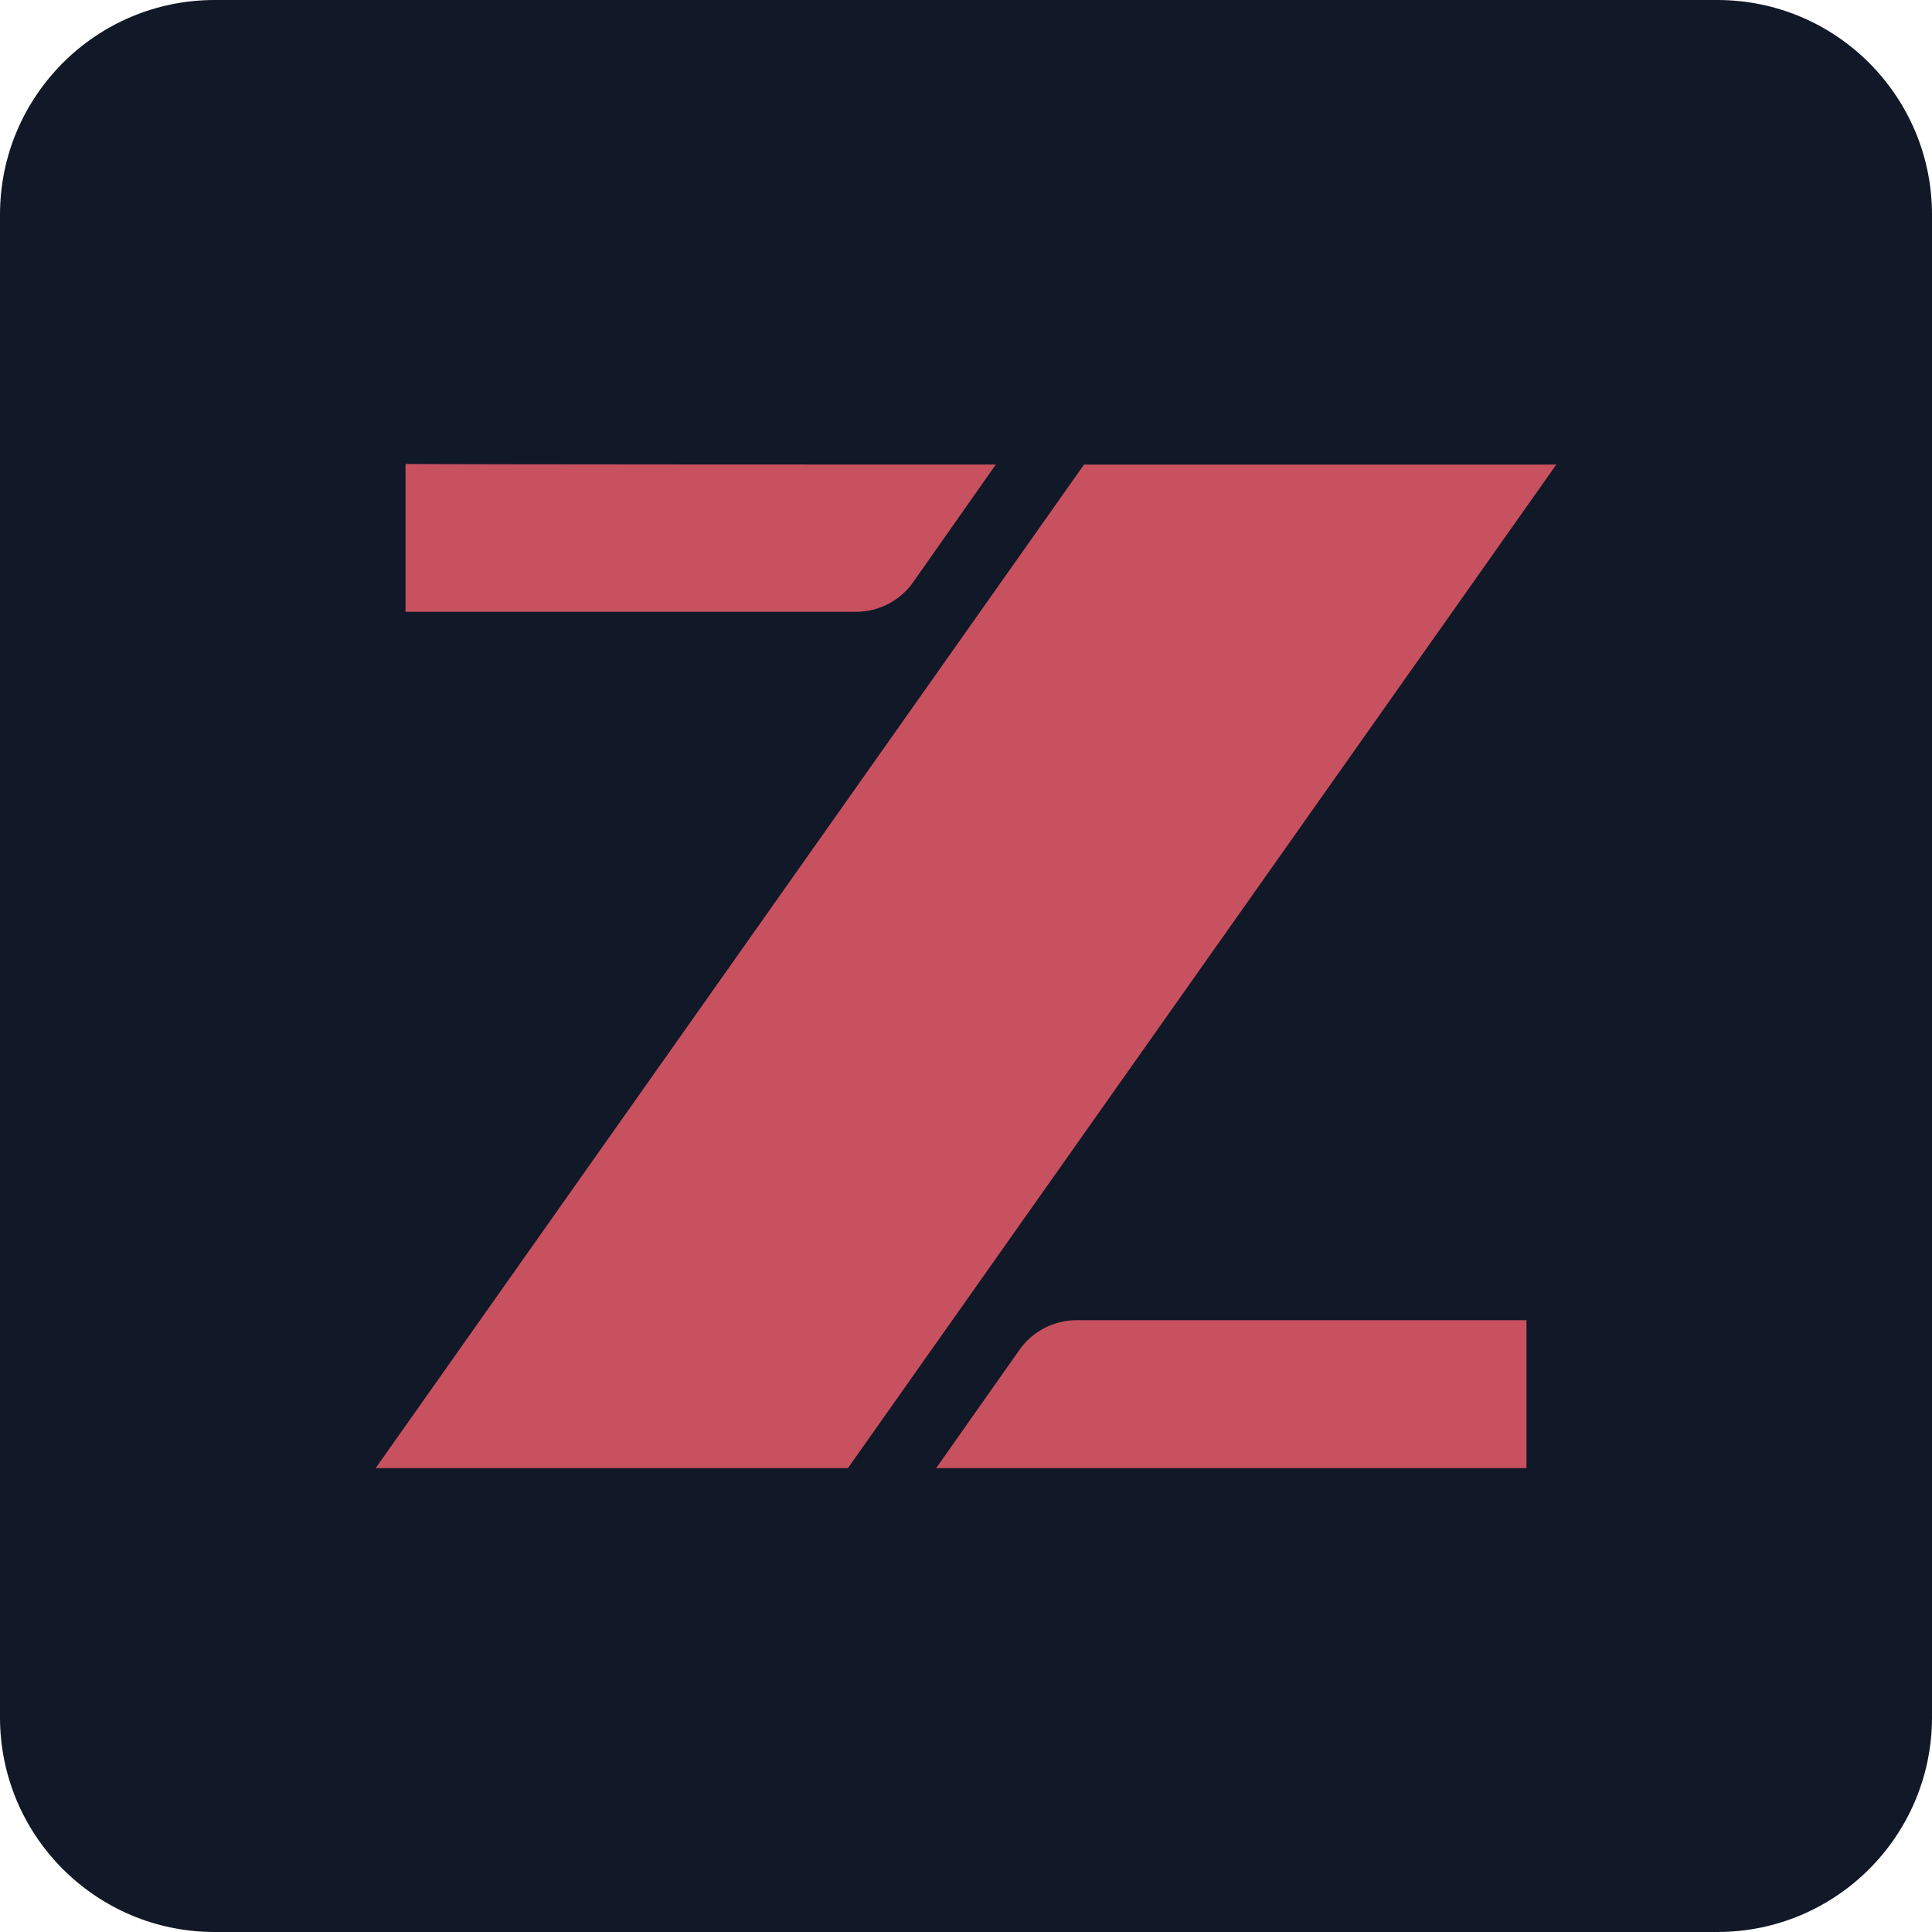
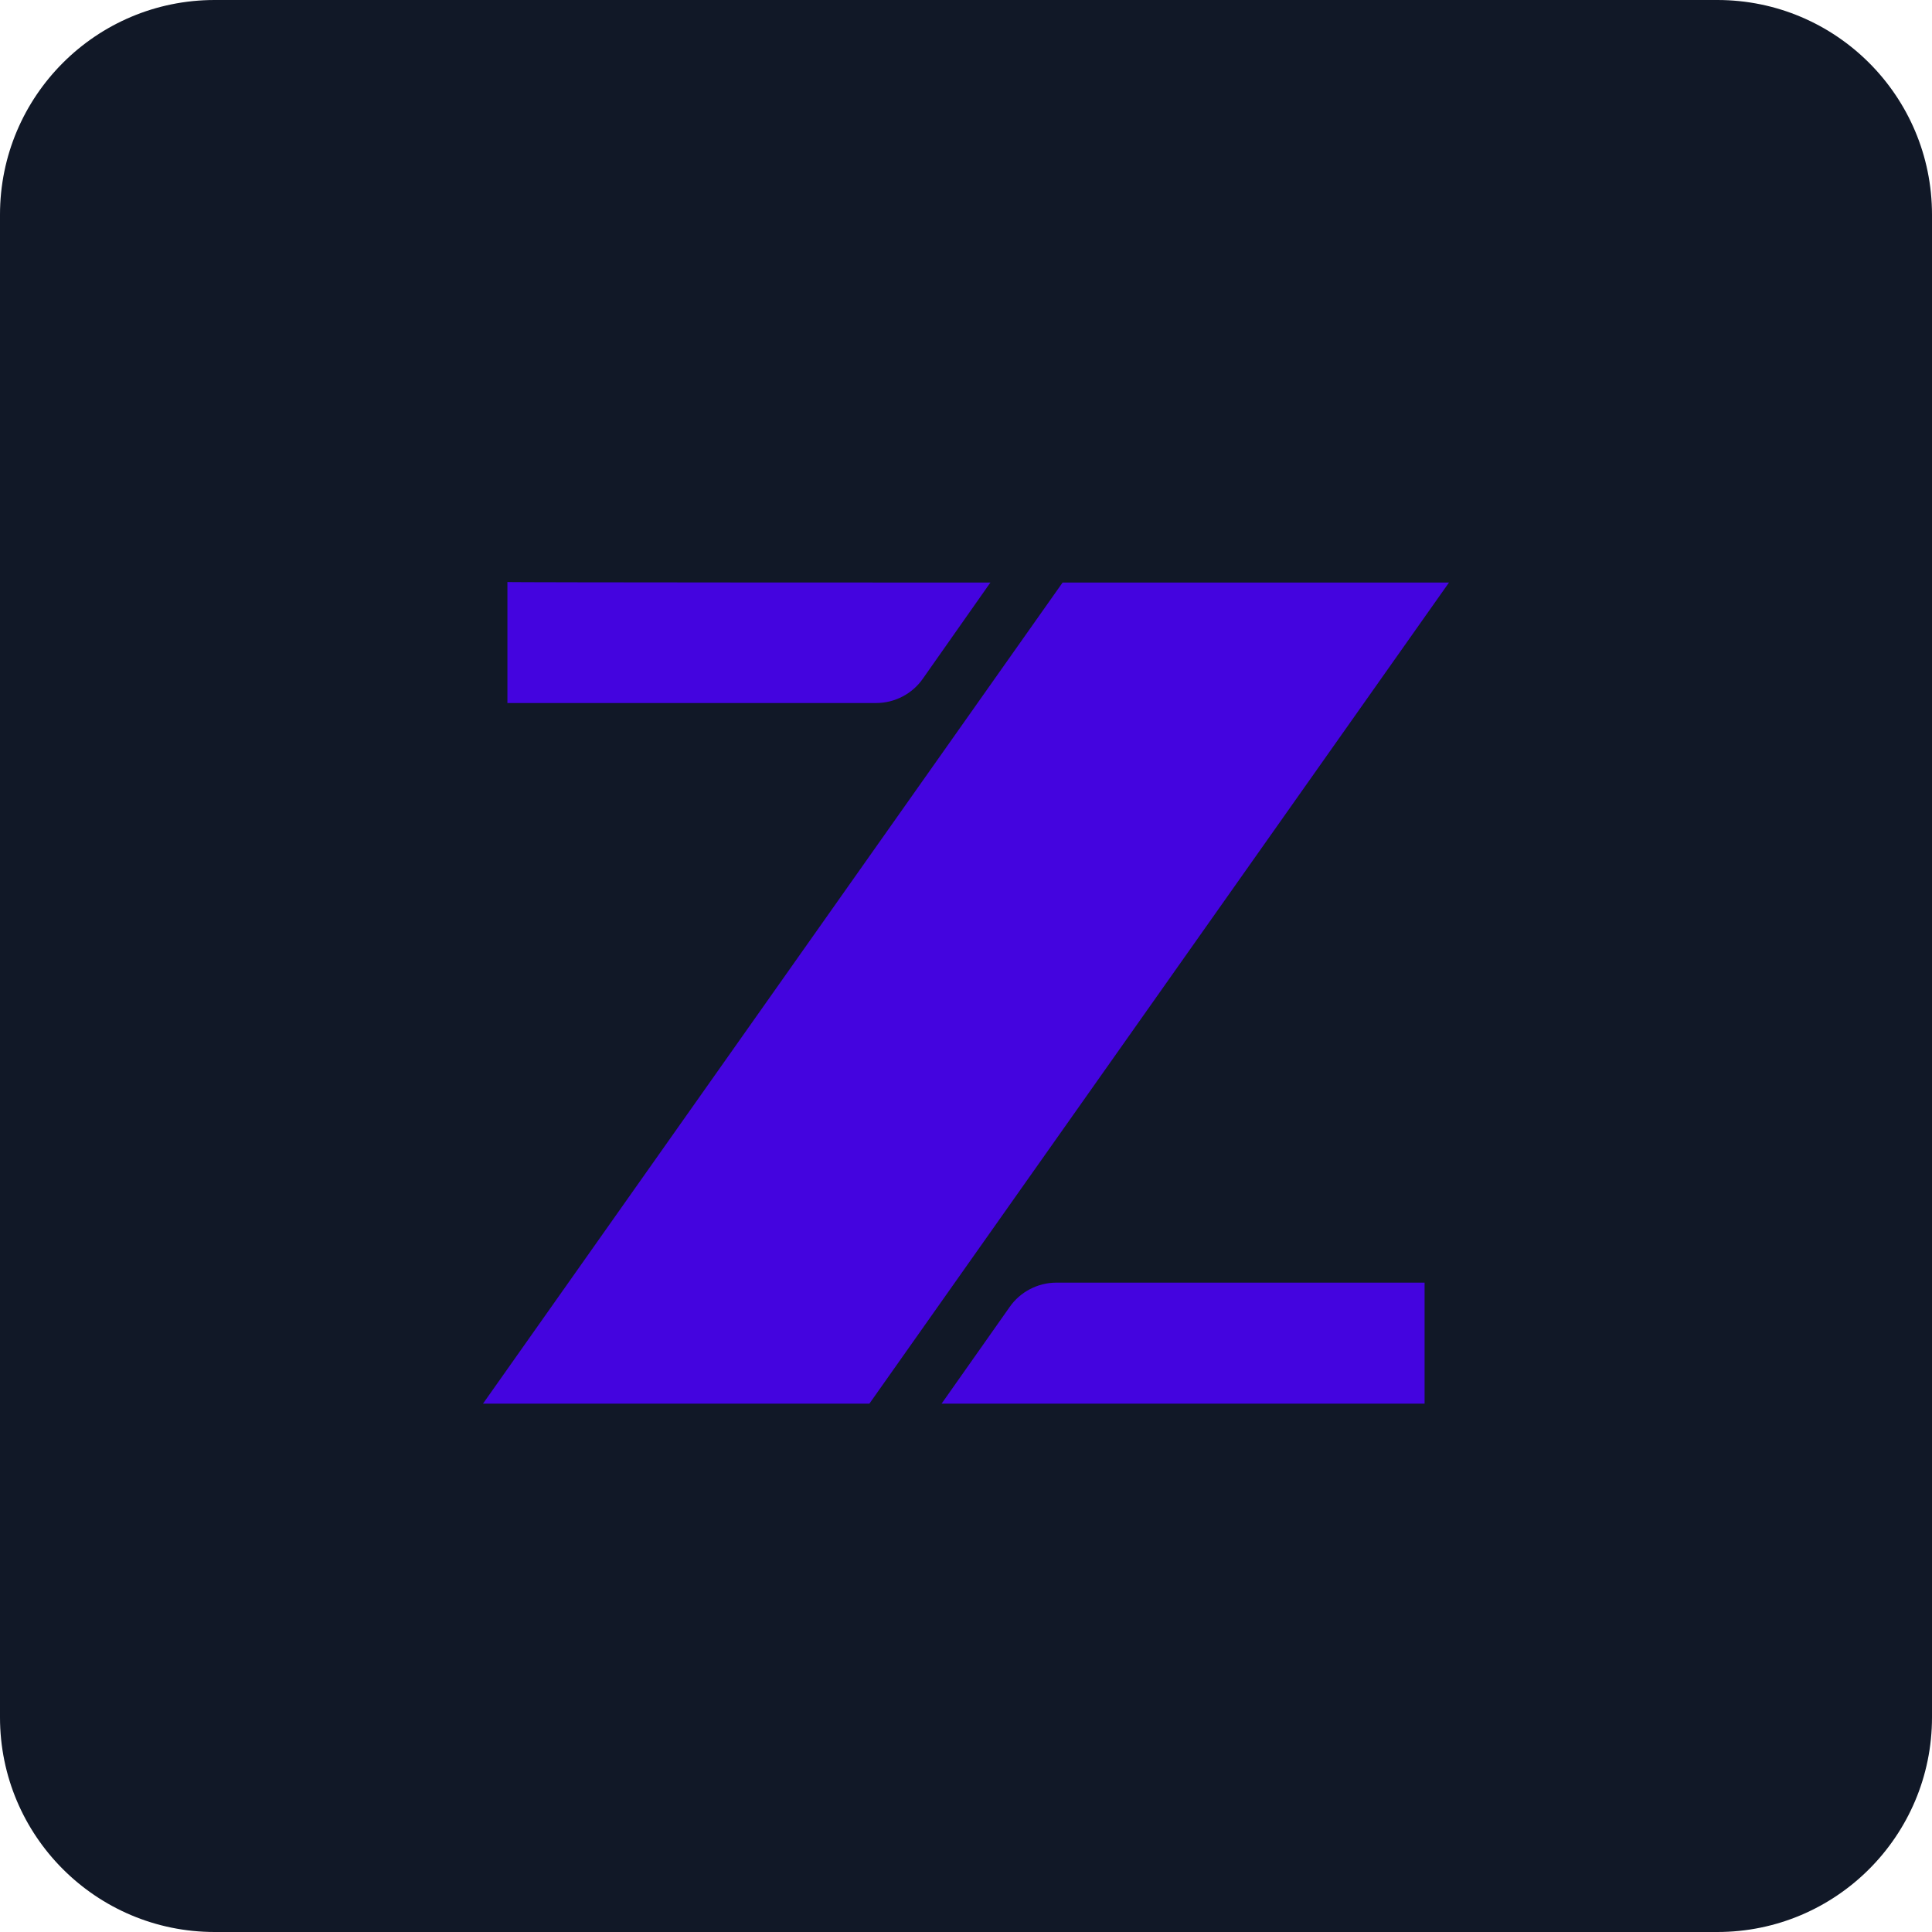
<svg xmlns="http://www.w3.org/2000/svg" viewBox="0 0 144 144">
  <rect width="144" height="144" rx="16" fill="#111827" />
-   <g transform="translate(25.2204,25.20027) scale(0.9355914)" opacity="0.85">
-     <path d="M52.377 10.072L45.803 19.427C44.791 20.894 43.072 21.804 41.252 21.804H5.348V10.021C5.297 10.072 52.377 10.072 52.377 10.072Z" fill="#e85a6a" />
-     <path d="M97.029 10.072L40.594 90.022H2.971L59.406 10.072H97.029Z" fill="#e85a6a" />
-     <path d="M47.623 90.022L54.248 80.616C55.259 79.149 56.978 78.239 58.799 78.239H94.652V90.022H47.623Z" fill="#e85a6a" />
+   <g transform="translate(33.72579,35.70931) scale(0.7654839)" opacity="0.85">
+     <path d="M52.377 10.072L45.803 19.427C44.791 20.894 43.072 21.804 41.252 21.804H5.348V10.021C5.297 10.072 52.377 10.072 52.377 10.072Z M97.029 10.072L40.594 90.022H2.971L59.406 10.072H97.029Z M47.623 90.022L54.248 80.616C55.259 79.149 56.978 78.239 58.799 78.239H94.652V90.022H47.623Z" fill="#4c00ff" />
  </g>
</svg>
